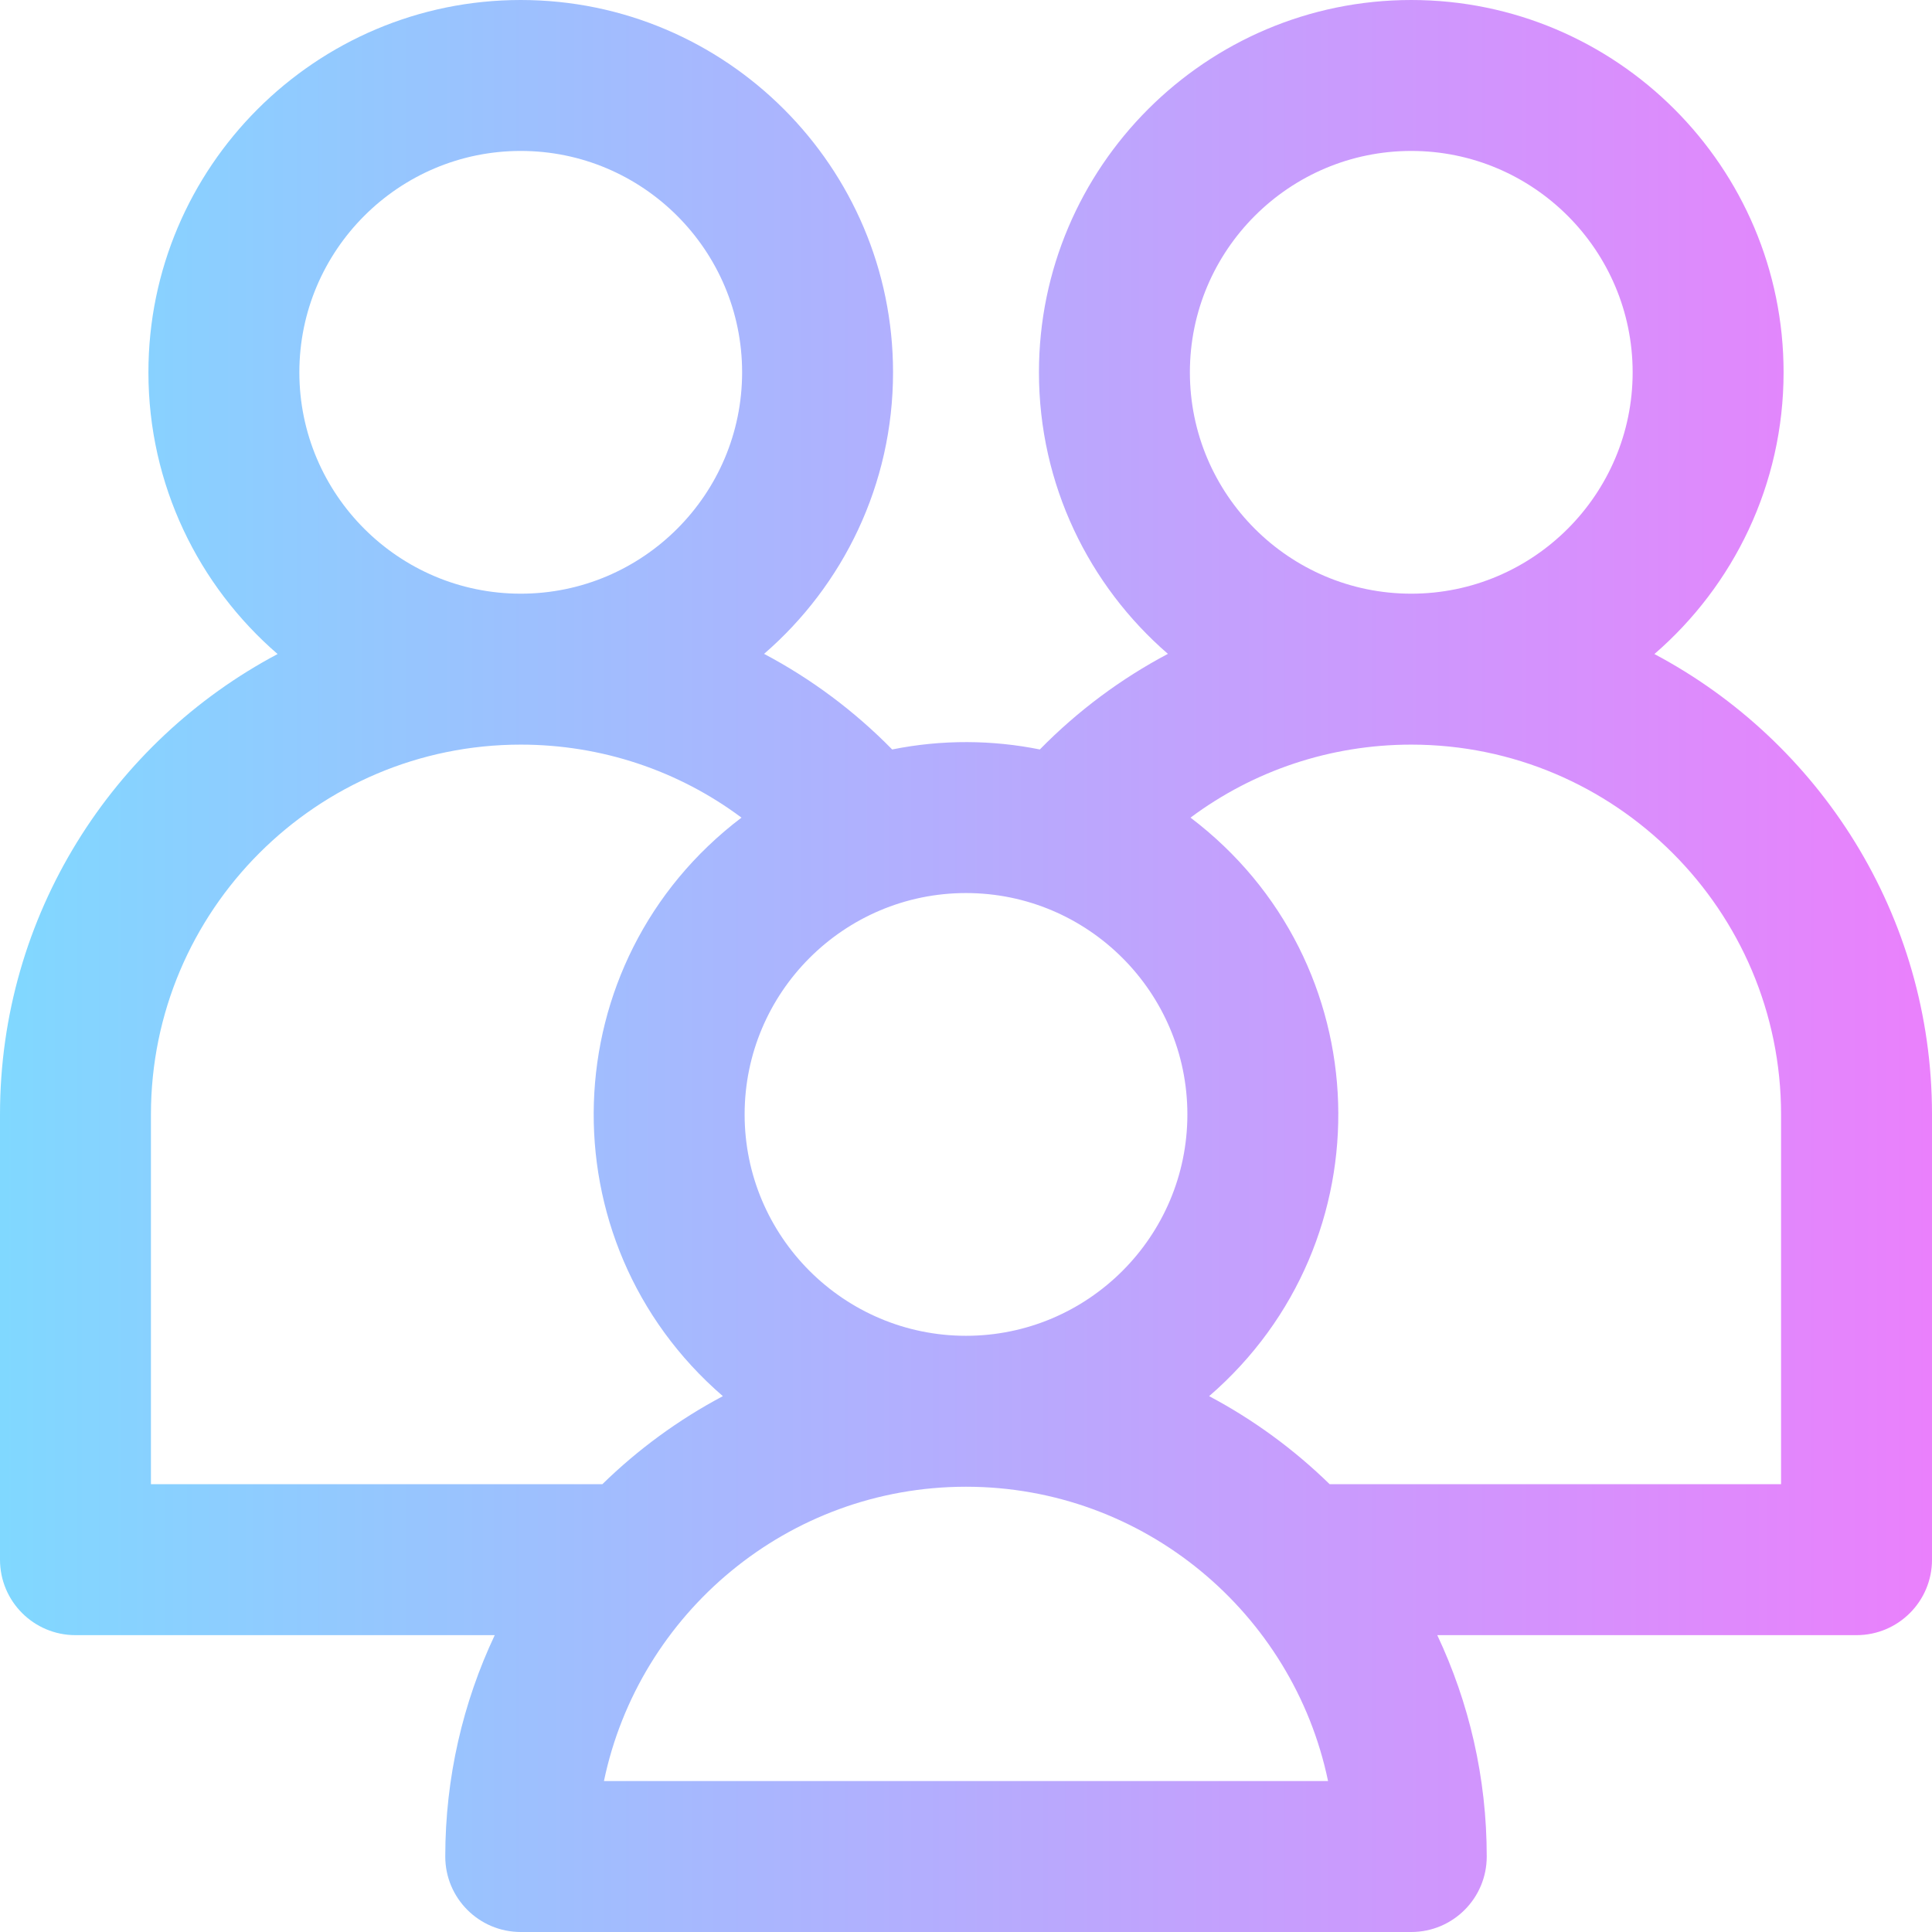
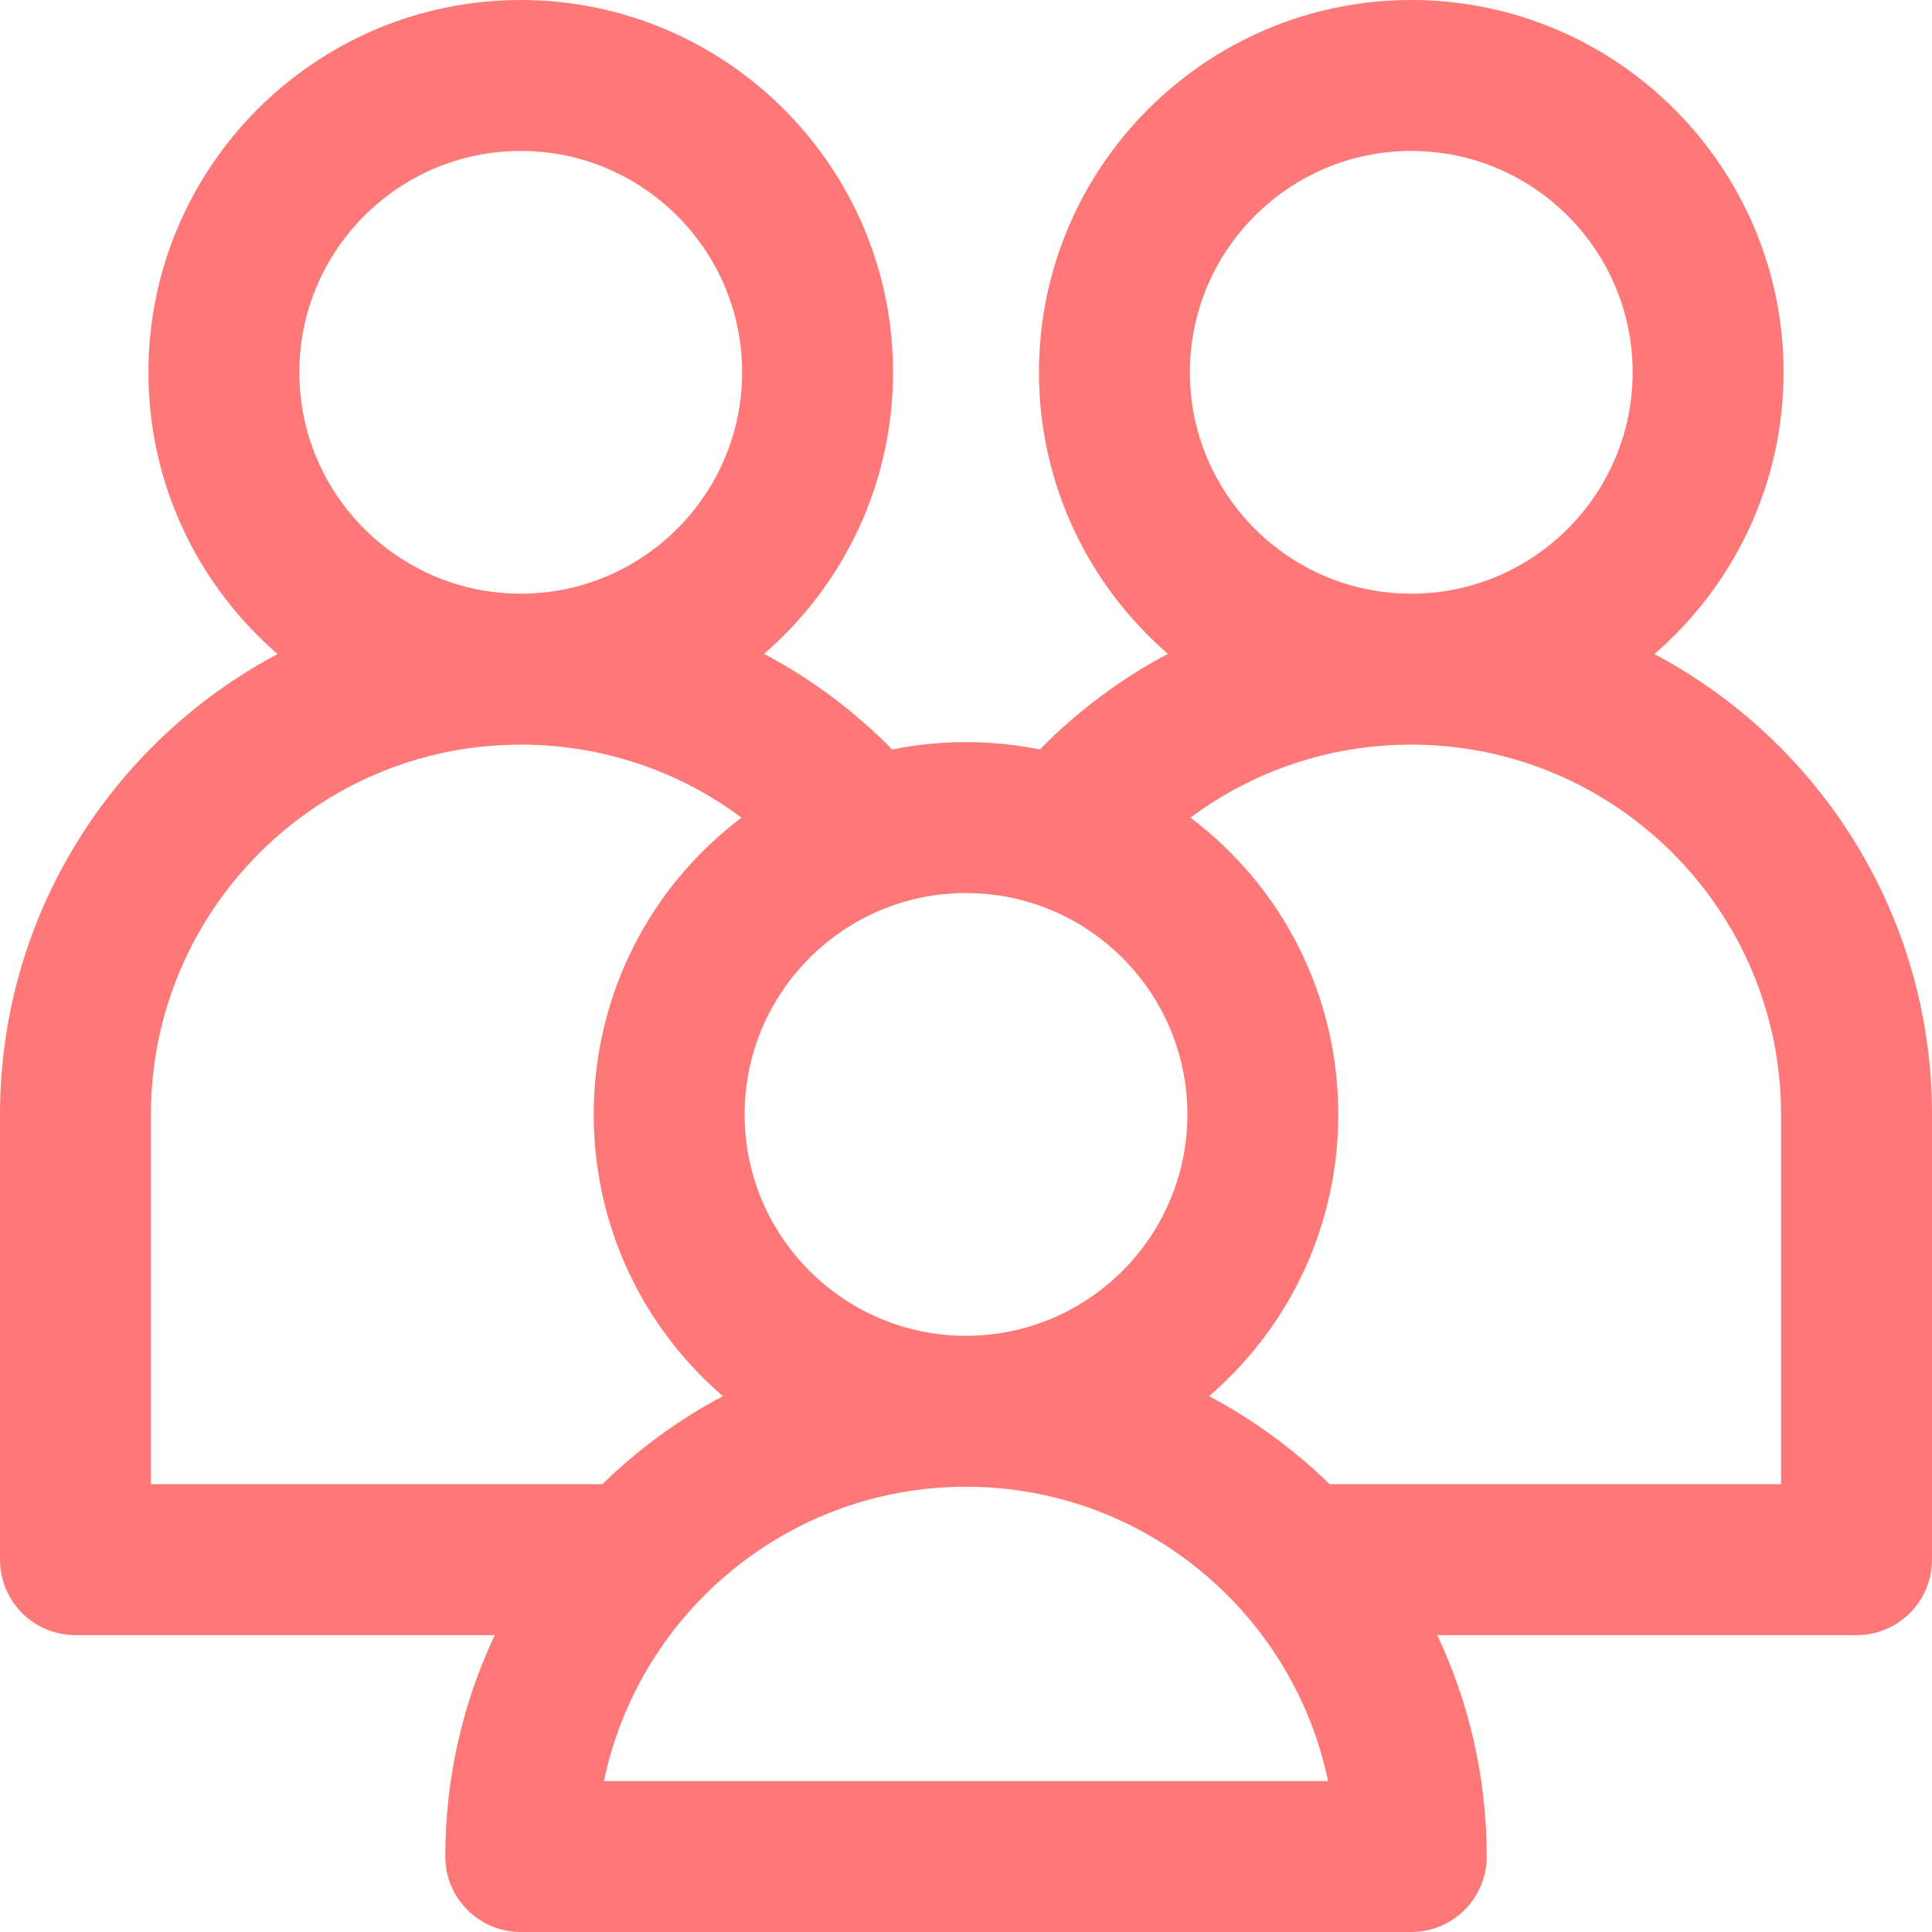
- <svg xmlns="http://www.w3.org/2000/svg" height="512pt" viewBox="0 0 512 512" width="512pt">
+ <svg xmlns="http://www.w3.org/2000/svg" height="512pt" viewBox="0 0 512 512" width="512pt" version="1.1" id="svg9">
+   <defs id="defs13" />
  <linearGradient id="a" gradientUnits="userSpaceOnUse" x1="0" x2="512" y1="256" y2="256">
-     <stop offset="0" stop-color="#80d8ff" />
-     <stop offset="1" stop-color="#ea80fc" />
+     <stop offset="0" stop-color="#80d8ff" id="stop2" />
+     <stop offset="1" stop-color="#ea80fc" id="stop4" />
  </linearGradient>
-   <path d="m438.434 173.328c20.953-18.105 34.234-44.859 34.234-74.66 0-54.406-44.262-98.668-98.668-98.668s-98.668 44.262-98.668 98.668c0 29.773 13.258 56.508 34.176 74.613-12.441 6.582-23.895 15.094-33.941 25.336-12.457-2.516-25.828-2.688-39.133 0-10.051-10.242-21.5-18.754-33.945-25.336 20.922-18.105 34.176-44.84 34.176-74.613.004-54.406-44.258-98.668-98.664-98.668s-98.668 44.262-98.668 98.668c0 29.801 13.281 56.555 34.234 74.66-43.715 23.184-73.566 69.168-73.566 122.004v118c0 11.047 8.953 20 20 20h111.109c-8.402 17.816-13.109 37.699-13.109 58.668 0 11.047 8.953 20 20 20h236c11.047 0 20-8.953 20-20 0-20.969-4.707-40.852-13.109-58.668h111.109c11.047 0 20-8.953 20-20v-118c0-52.836-29.852-98.82-73.566-122.004zm-123.102-74.66c0-32.352 26.32-58.668 58.668-58.668s58.668 26.316 58.668 58.668c0 32.348-26.32 58.664-58.668 58.664s-58.668-26.316-58.668-58.664zm-.664 196.664c0 32.352-26.32 58.668-58.668 58.668s-58.668-26.316-58.668-58.668c0-32.348 26.32-58.664 58.668-58.664s58.668 26.316 58.668 58.664zm-235.336-196.664c0-32.352 26.32-58.668 58.668-58.668s58.668 26.316 58.668 58.668c0 32.348-26.32 58.664-58.668 58.664s-58.668-26.316-58.668-58.664zm-39.332 196.664c0-54.035 43.961-98 98-98 21.387 0 41.773 6.871 58.5 19.348-50.211 38.078-52.453 112.254-4.934 153.316-11.754 6.234-22.504 14.113-31.941 23.336h-119.625zm120.051 176.668c9.258-44.48 48.762-78 95.949-78s86.691 33.52 95.949 78zm311.949-78.668h-119.625c-9.438-9.219-20.188-17.102-31.941-23.336 47.488-41.035 45.309-115.215-4.934-153.316 16.727-12.477 37.113-19.348 58.5-19.348 54.039 0 98 43.965 98 98zm0 0" fill="url(#a)" />
+   <path d="m438.434 173.328c20.953-18.105 34.234-44.859 34.234-74.66 0-54.406-44.262-98.668-98.668-98.668s-98.668 44.262-98.668 98.668c0 29.773 13.258 56.508 34.176 74.613-12.441 6.582-23.895 15.094-33.941 25.336-12.457-2.516-25.828-2.688-39.133 0-10.051-10.242-21.5-18.754-33.945-25.336 20.922-18.105 34.176-44.84 34.176-74.613.004-54.406-44.258-98.668-98.664-98.668s-98.668 44.262-98.668 98.668c0 29.801 13.281 56.555 34.234 74.66-43.715 23.184-73.566 69.168-73.566 122.004v118c0 11.047 8.953 20 20 20h111.109c-8.402 17.816-13.109 37.699-13.109 58.668 0 11.047 8.953 20 20 20h236c11.047 0 20-8.953 20-20 0-20.969-4.707-40.852-13.109-58.668h111.109c11.047 0 20-8.953 20-20v-118c0-52.836-29.852-98.82-73.566-122.004zm-123.102-74.66c0-32.352 26.32-58.668 58.668-58.668s58.668 26.316 58.668 58.668c0 32.348-26.32 58.664-58.668 58.664s-58.668-26.316-58.668-58.664zm-.664 196.664c0 32.352-26.32 58.668-58.668 58.668s-58.668-26.316-58.668-58.668c0-32.348 26.32-58.664 58.668-58.664s58.668 26.316 58.668 58.664zm-235.336-196.664c0-32.352 26.32-58.668 58.668-58.668s58.668 26.316 58.668 58.668c0 32.348-26.32 58.664-58.668 58.664s-58.668-26.316-58.668-58.664zm-39.332 196.664c0-54.035 43.961-98 98-98 21.387 0 41.773 6.871 58.5 19.348-50.211 38.078-52.453 112.254-4.934 153.316-11.754 6.234-22.504 14.113-31.941 23.336h-119.625zm120.051 176.668c9.258-44.48 48.762-78 95.949-78s86.691 33.52 95.949 78zm311.949-78.668h-119.625c-9.438-9.219-20.188-17.102-31.941-23.336 47.488-41.035 45.309-115.215-4.934-153.316 16.727-12.477 37.113-19.348 58.5-19.348 54.039 0 98 43.965 98 98zm0 0" fill="url(#a)" id="path7" style="fill:#ff7878;fill-opacity:1" />
</svg>
